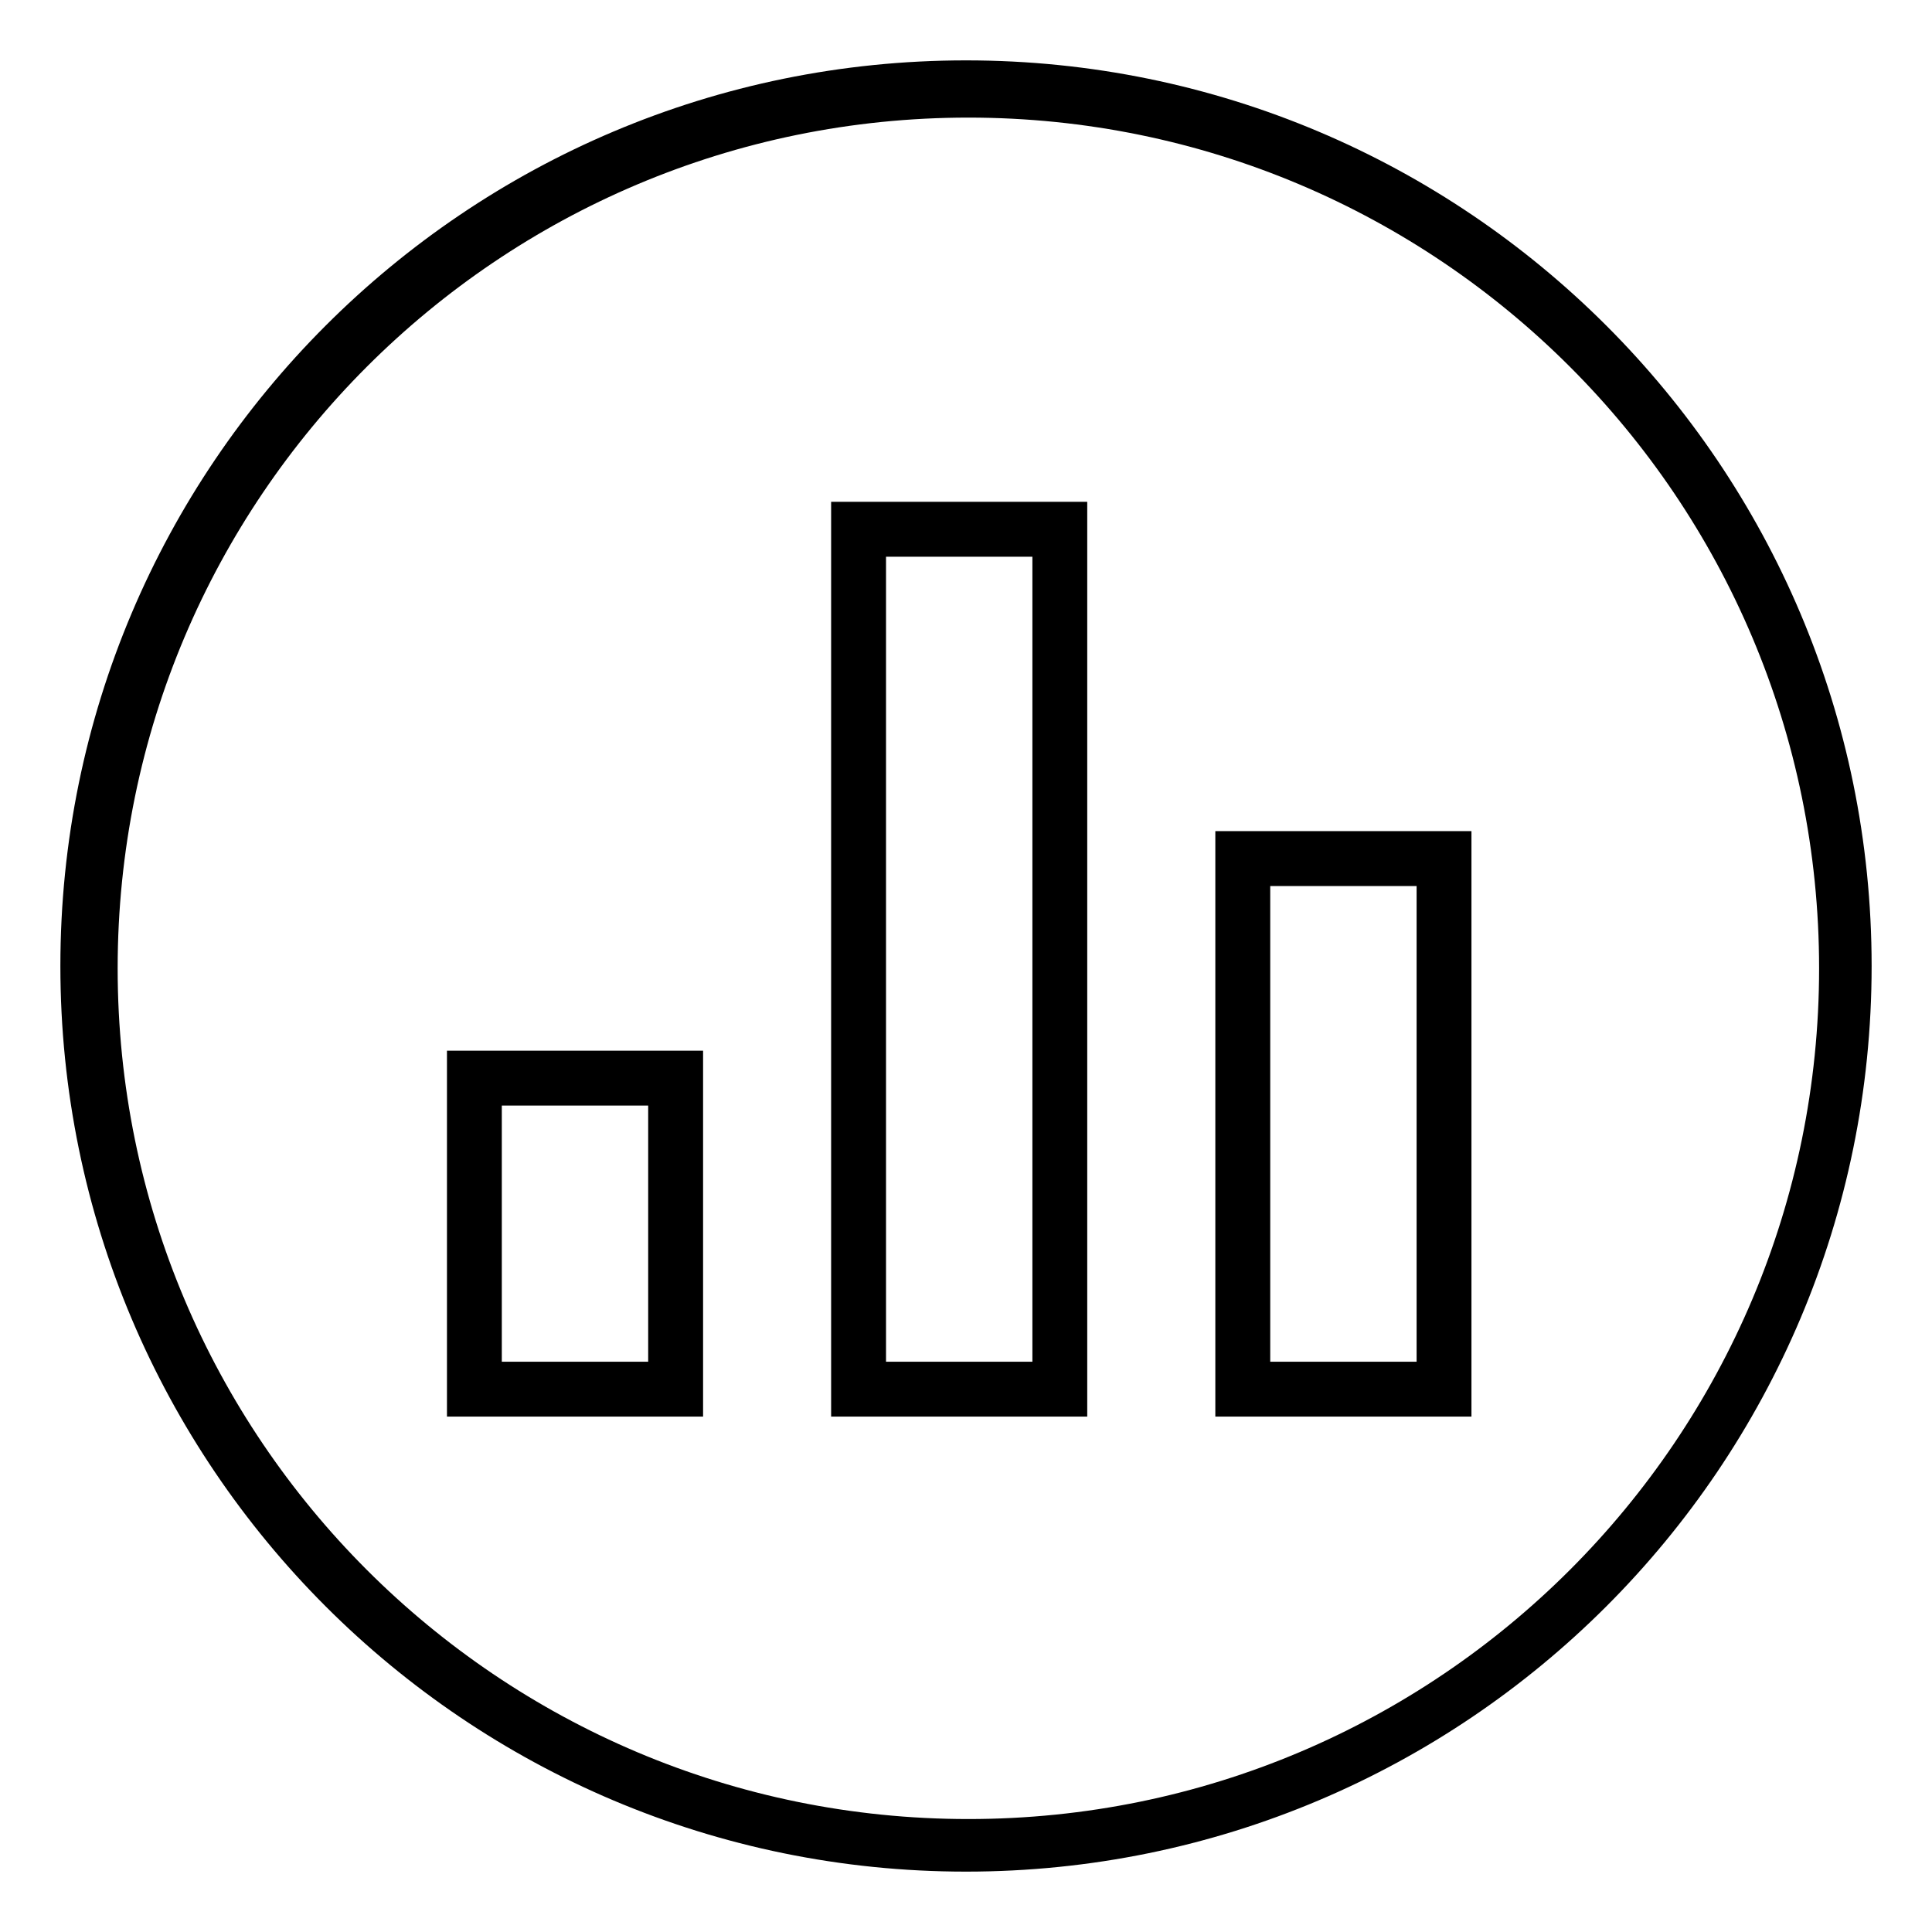
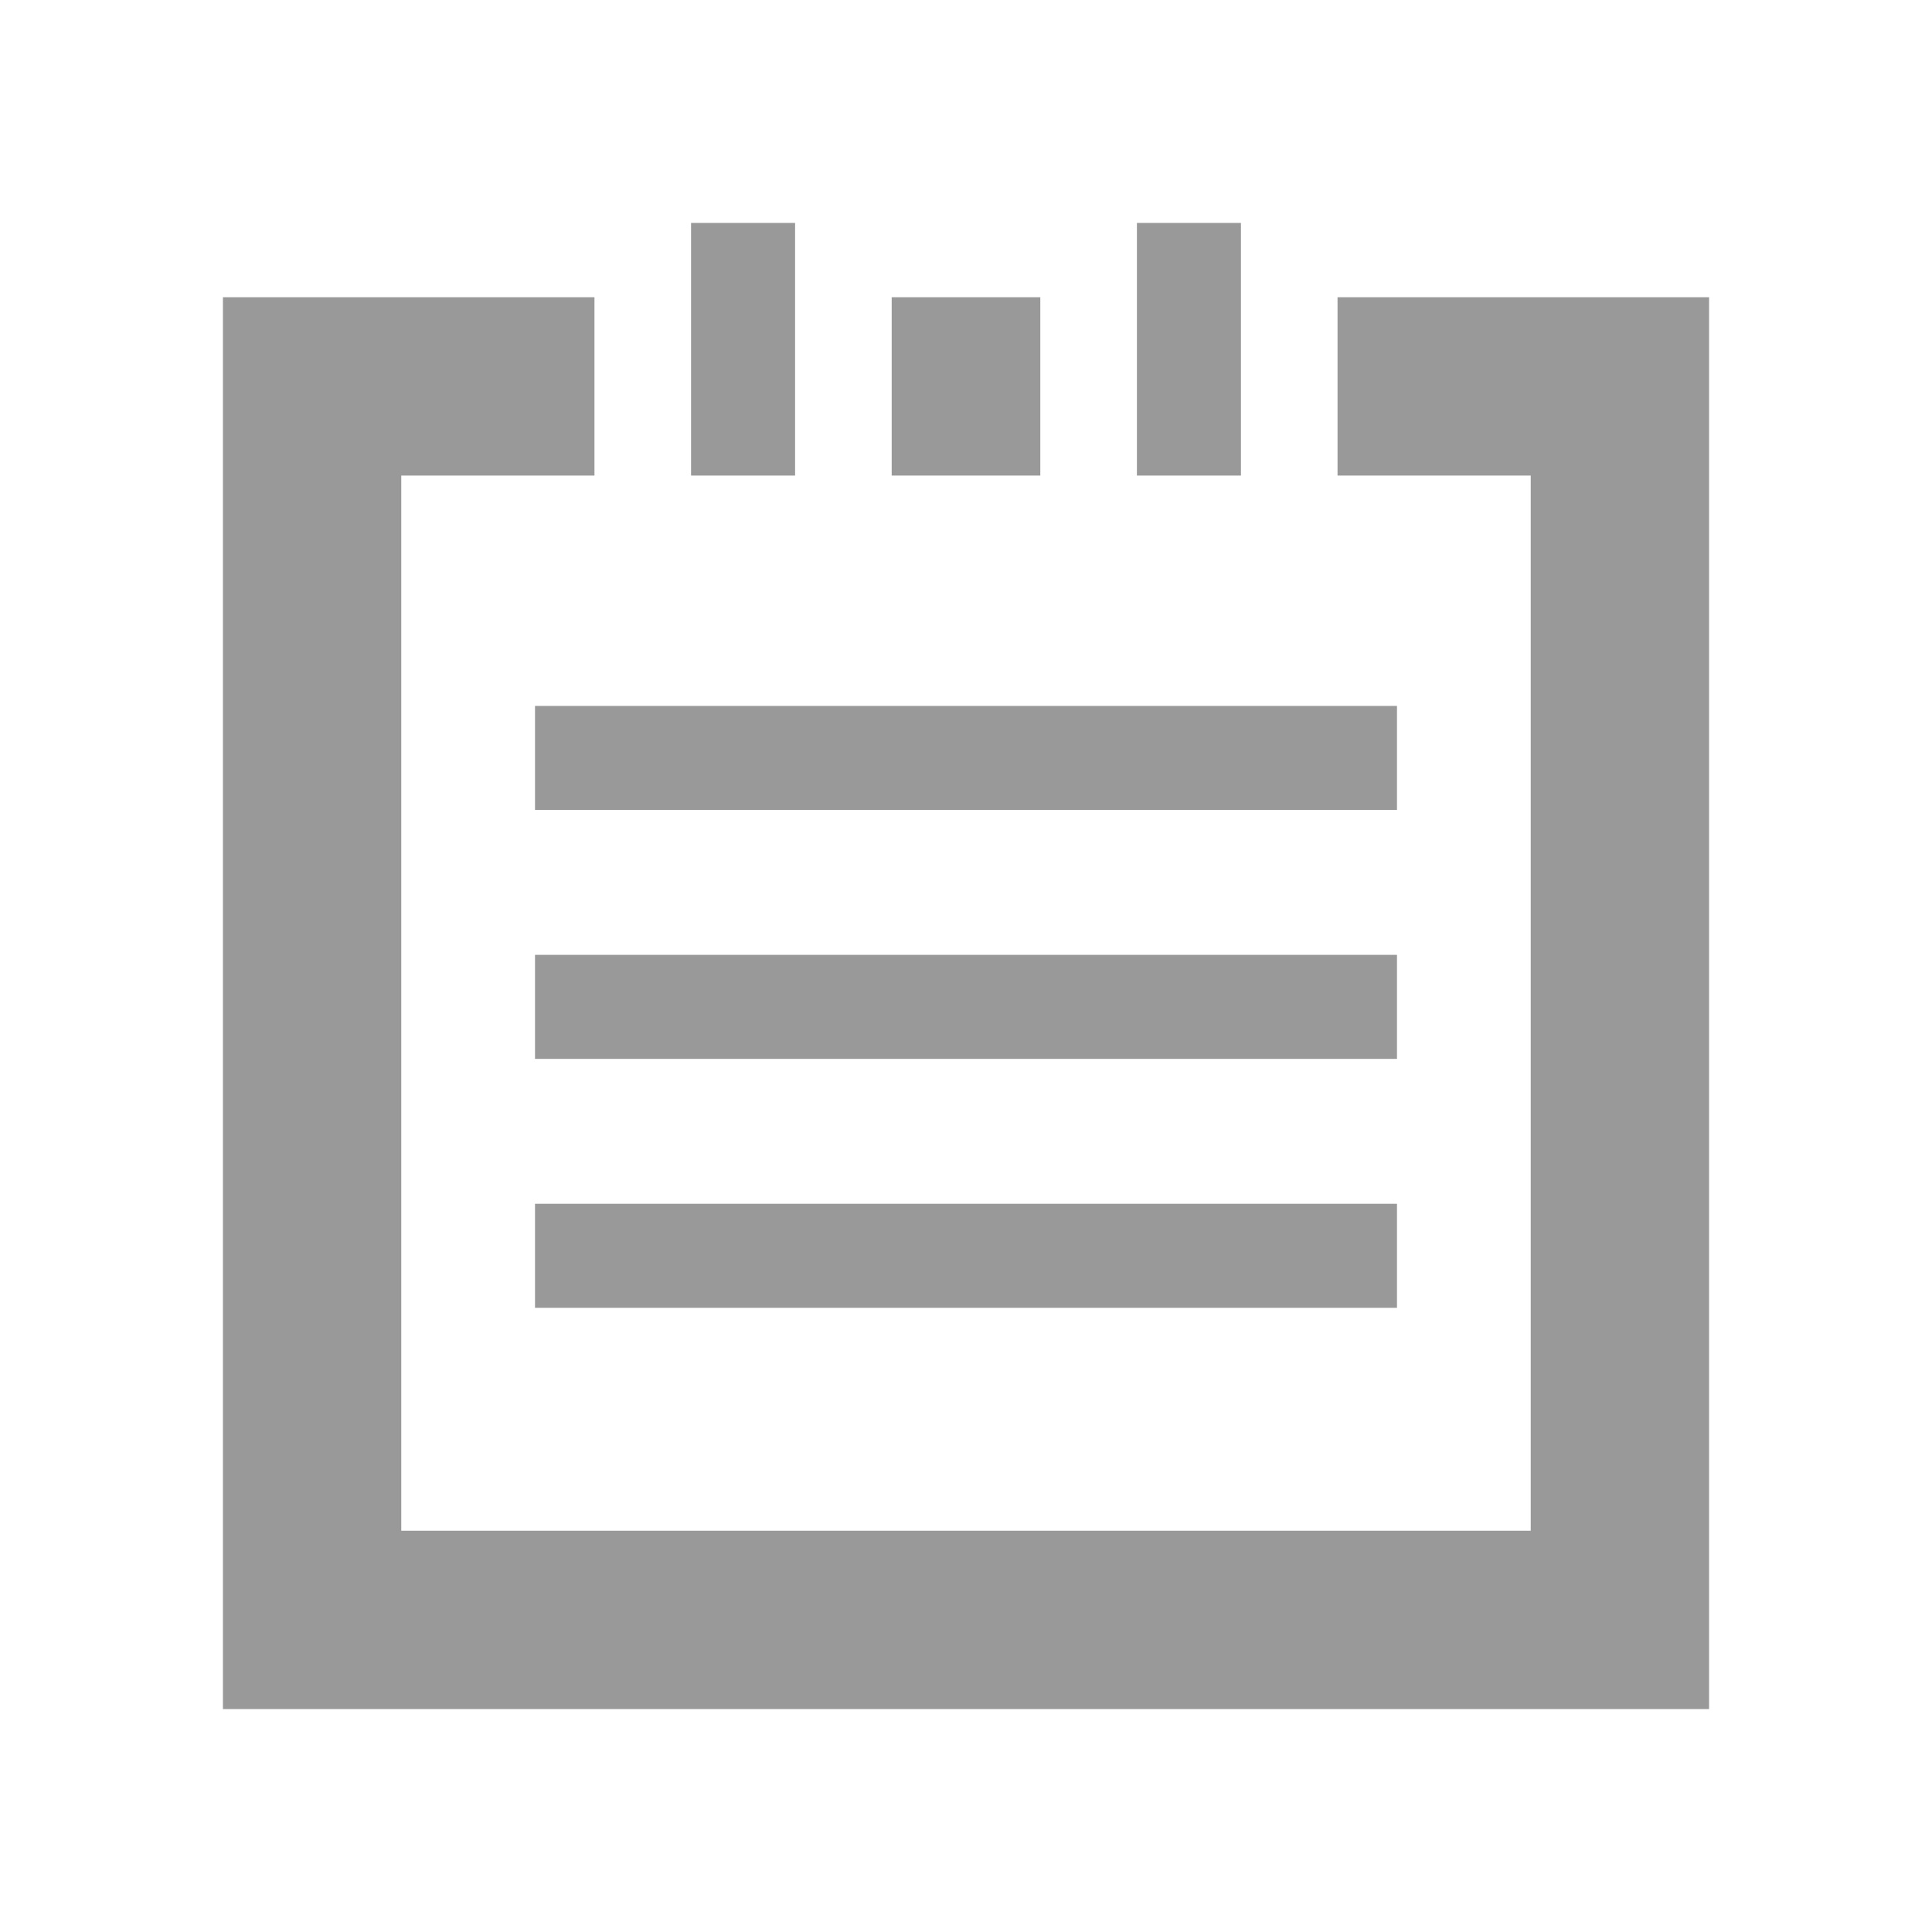
- <svg xmlns="http://www.w3.org/2000/svg" t="1610345972784" class="icon" viewBox="0 0 1024 1024" version="1.1" p-id="4874" width="200" height="200">
+ <svg xmlns="http://www.w3.org/2000/svg" t="1610964620863" class="icon" viewBox="0 0 1024 1024" version="1.1" p-id="4625" width="200" height="200">
  <defs>
    <style type="text/css" />
  </defs>
-   <path d="M512 992c-265.08 0-480-214.92-480-480s214.92-480 480-480 480 214.92 480 480-214.92 480-480 480zM513.26 62.33c-249.03 0-450.9 201.87-450.9 450.9s201.87 450.9 450.9 450.9c249.03 0 450.9-201.87 450.9-450.9 0-249-201.87-450.9-450.9-450.9zM644.15 440.51l135.75 0 0 310.32-135.75 0 0-310.32zM673.25 721.73l77.58 0 0-252.12-77.58 0 0 252.12zM440.51 265.97l135.75 0 0 484.86-135.75 0 0-484.86zM469.61 721.73l77.58 0 0-426.66-77.58 0 0 426.66zM236.9 556.88l135.75 0 0 193.95-135.75 0 0-193.95zM265.97 721.73l77.58 0 0-135.75-77.58 0 0 135.75z" p-id="4875" />
+   <path d="M834.954 157.538h-126.031v94.523h102.4v559.262H212.677V252.062h102.4V157.538H118.154v748.308h787.692V157.538z" fill="#999999" p-id="4626" />
+   <path d="M366.277 118.154h55.138v133.908H366.277zM283.569 374.154h456.862v55.138H283.569zM283.569 638.031h456.862v55.138H283.569zM283.569 506.092h456.862v55.138H283.569zM602.585 118.154h55.138v133.908h-55.138zM472.615 157.538h78.769v94.523h-78.769z" fill="#999999" p-id="4627" />
</svg>
